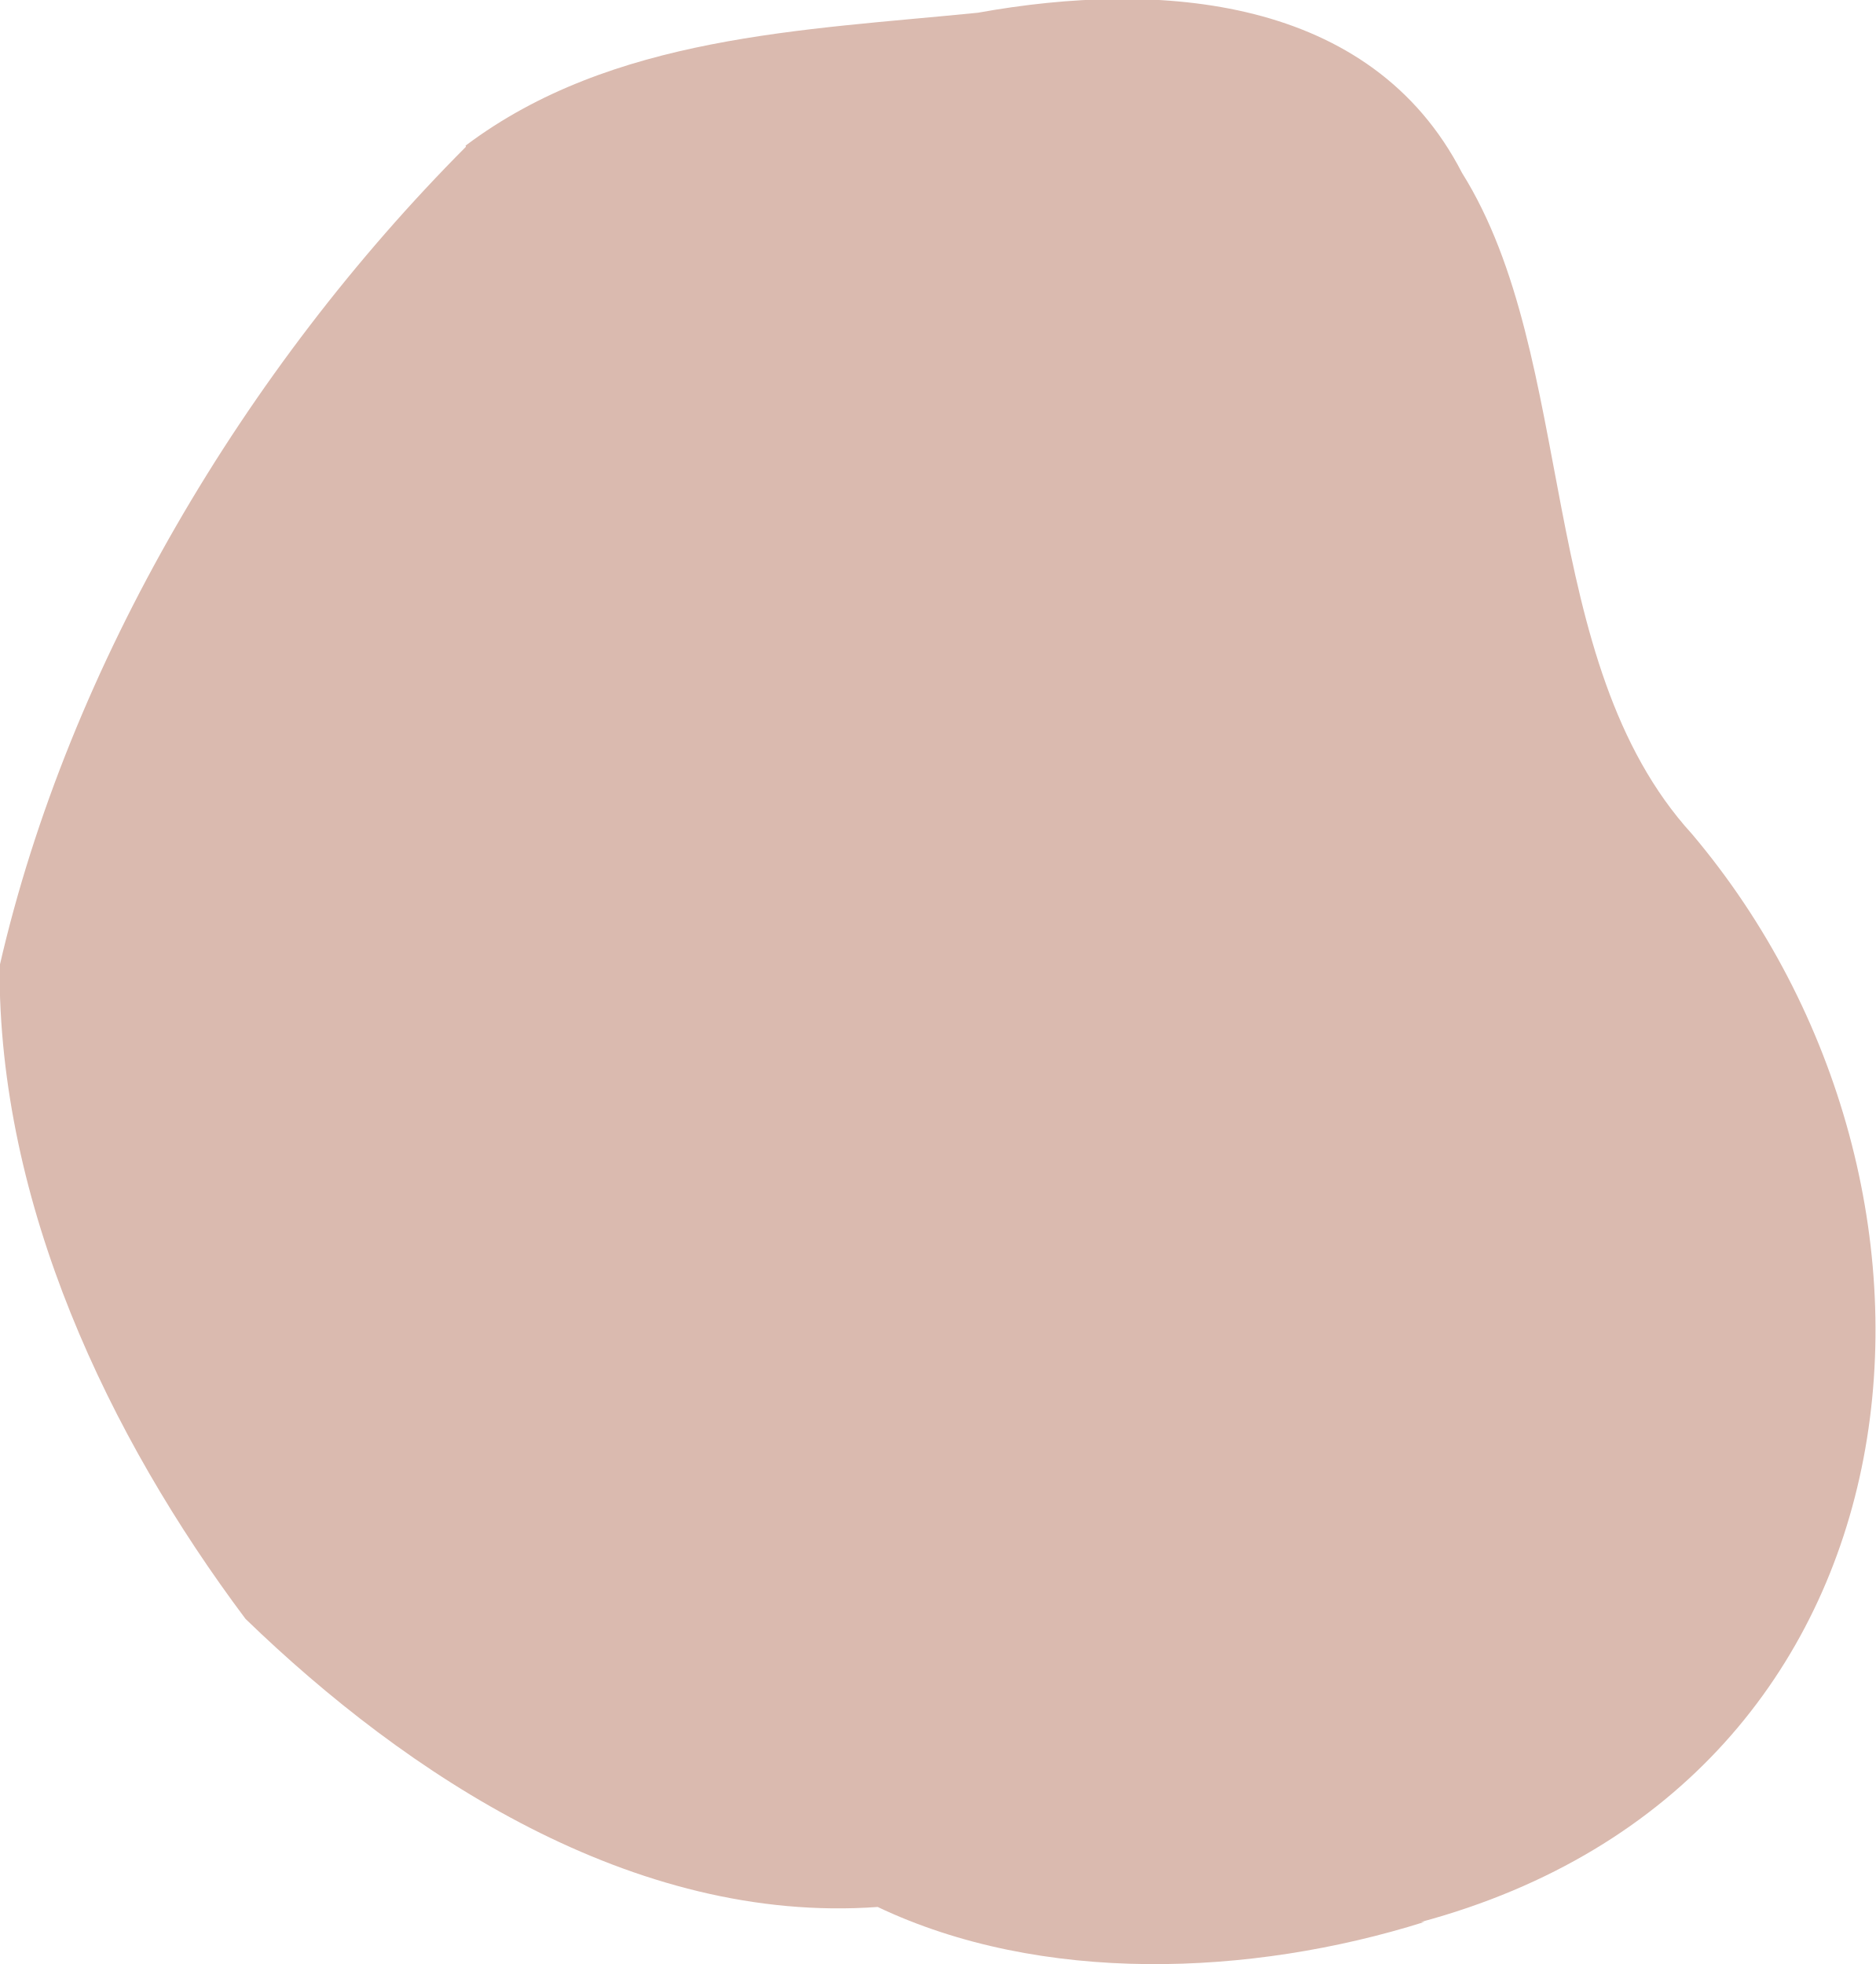
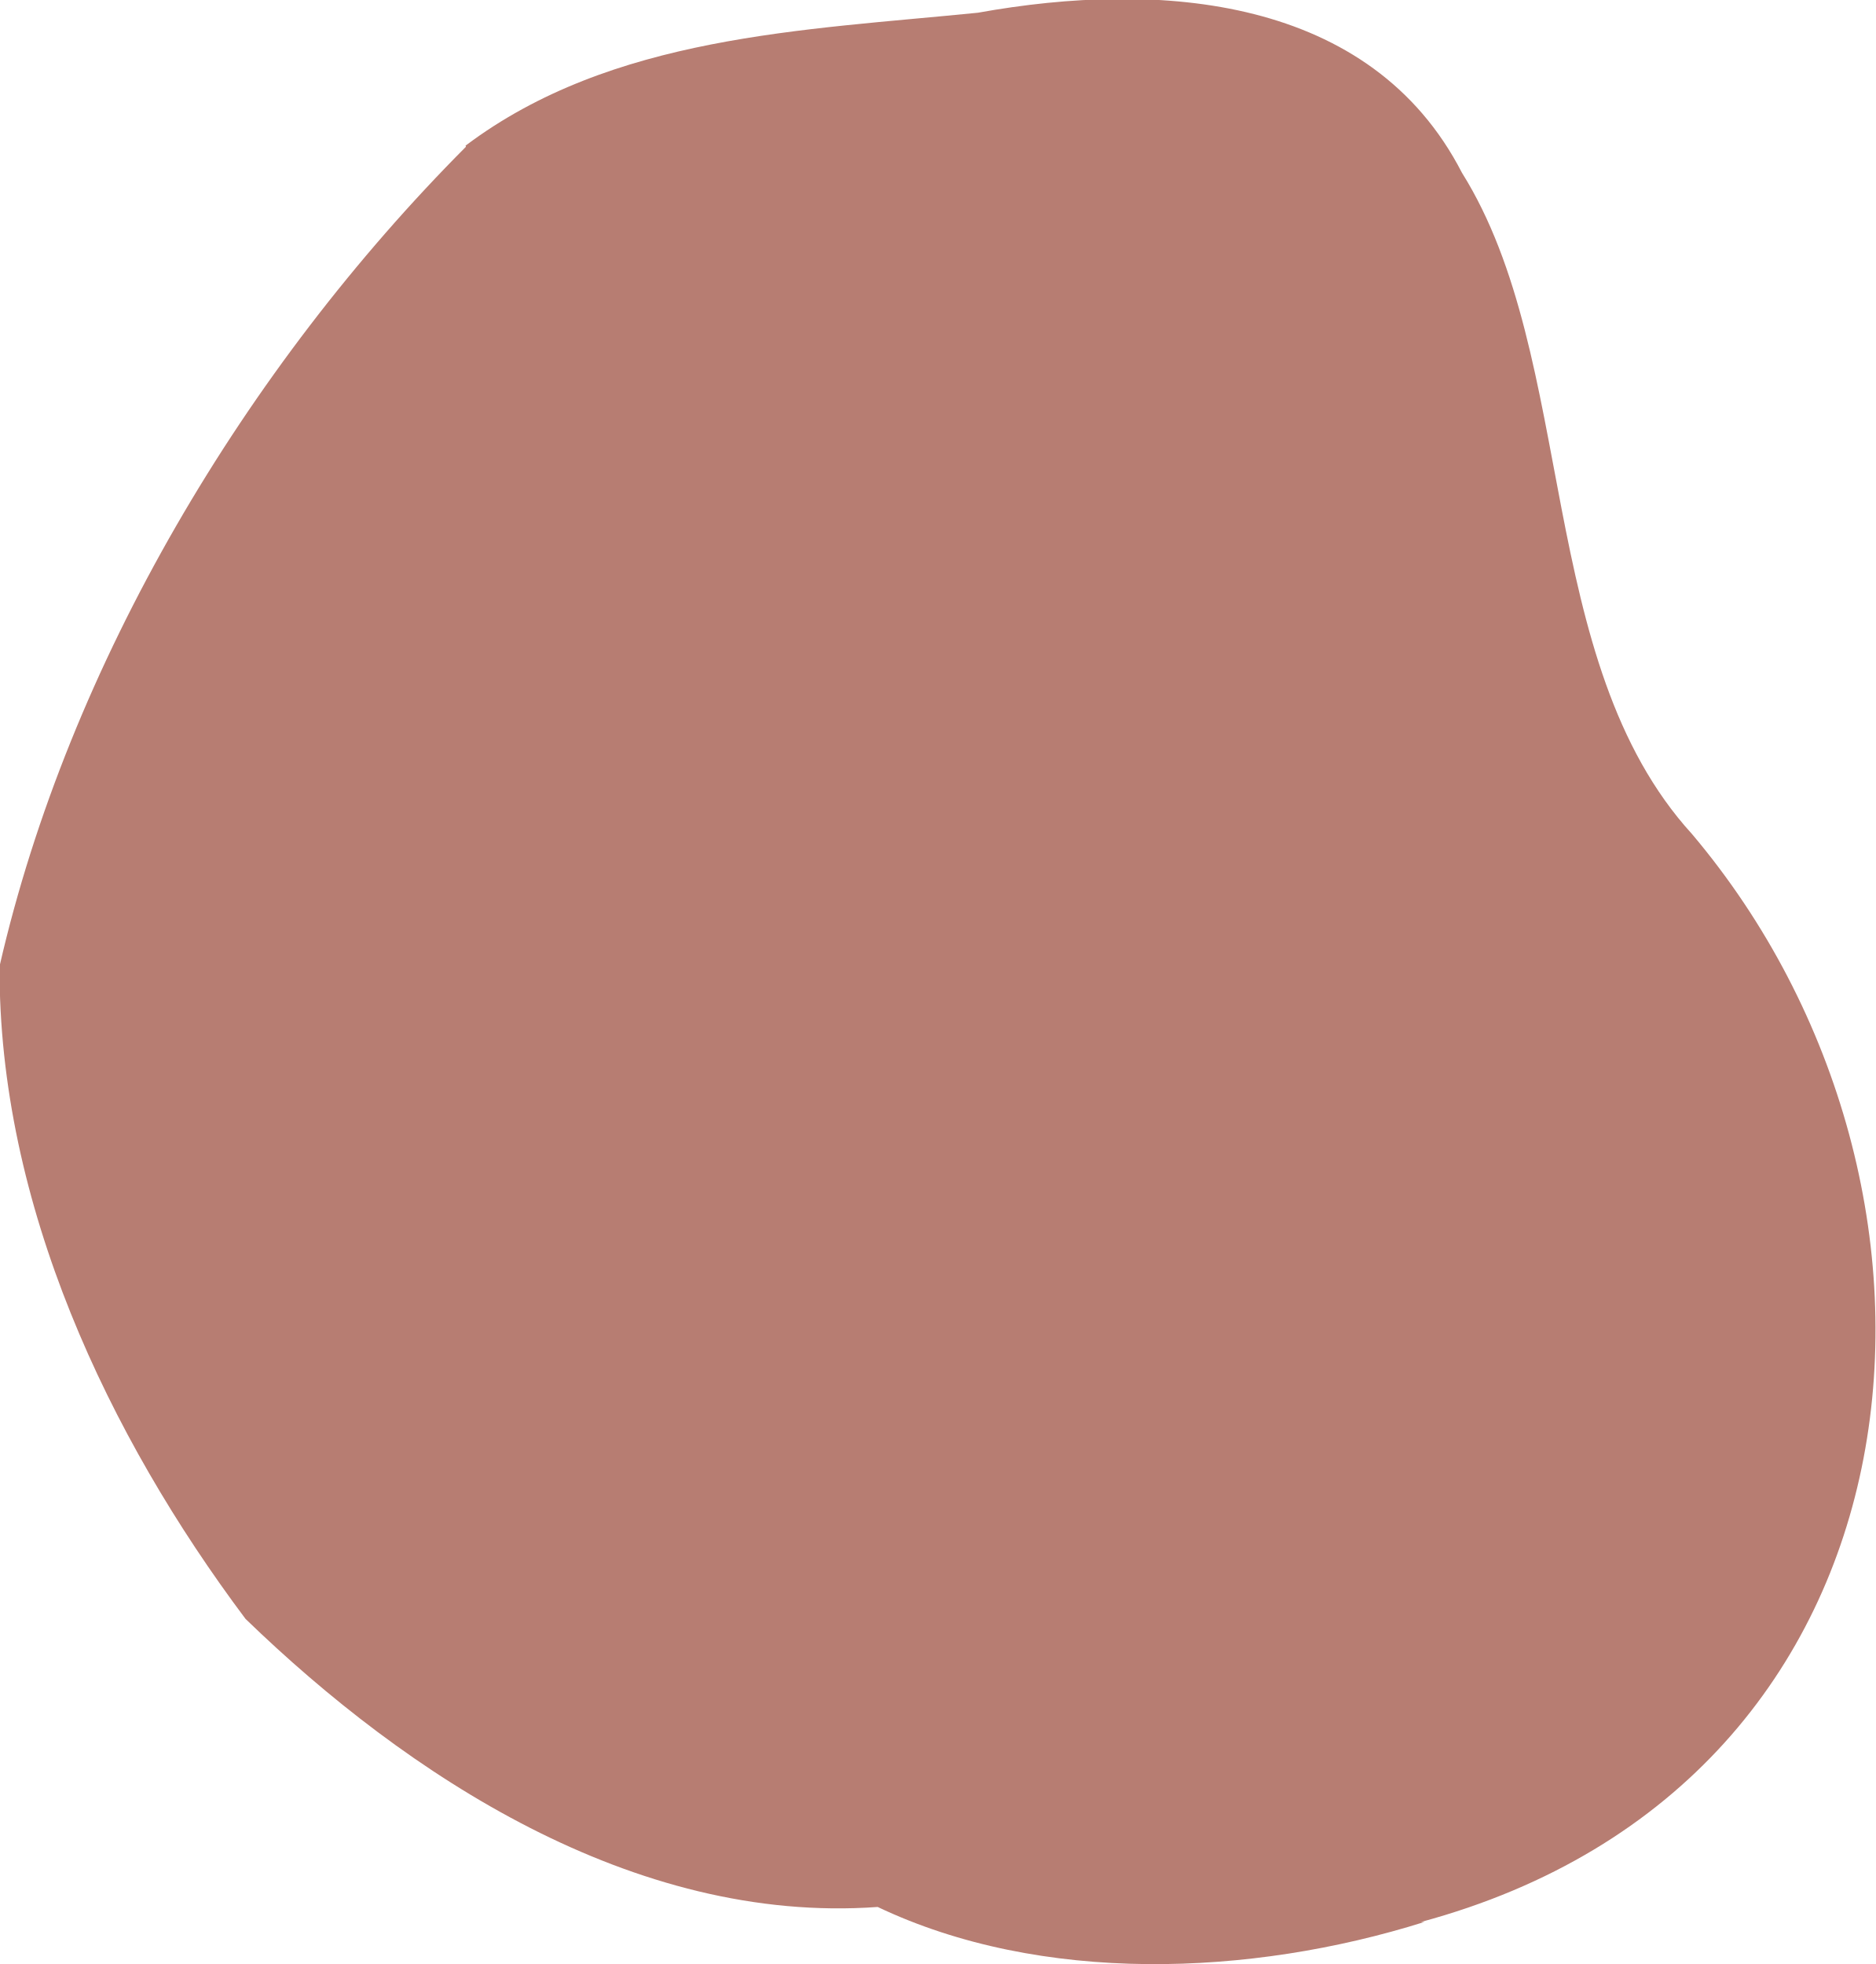
<svg xmlns="http://www.w3.org/2000/svg" id="month" viewBox="0 0 88.48 92.64">
  <defs>
-     <style>.cls-1{fill:#dabaaf;}</style>
+     <style>.cls-1{fill:#b77d72;}</style>
  </defs>
  <path class="cls-1" d="M44.6,136.63c-10.4,10.44-18.73,24.39-22,38.65-.06,11.22,5.14,22.17,11.6,30.79,7.59,7.35,18.28,14.42,29.82,13.59,7.7,3.66,17.57,3.29,25.78.71l-.16,0c24.51-6.61,26.91-34.61,12.79-51.32-7.44-8.16-5.36-22.42-10.85-31.19-4.29-8.34-14.25-9.1-22.83-7.55-8.24.83-17.26,1.07-24.17,6.27Z" transform="translate(-22.62 -129.71)" />
</svg>
